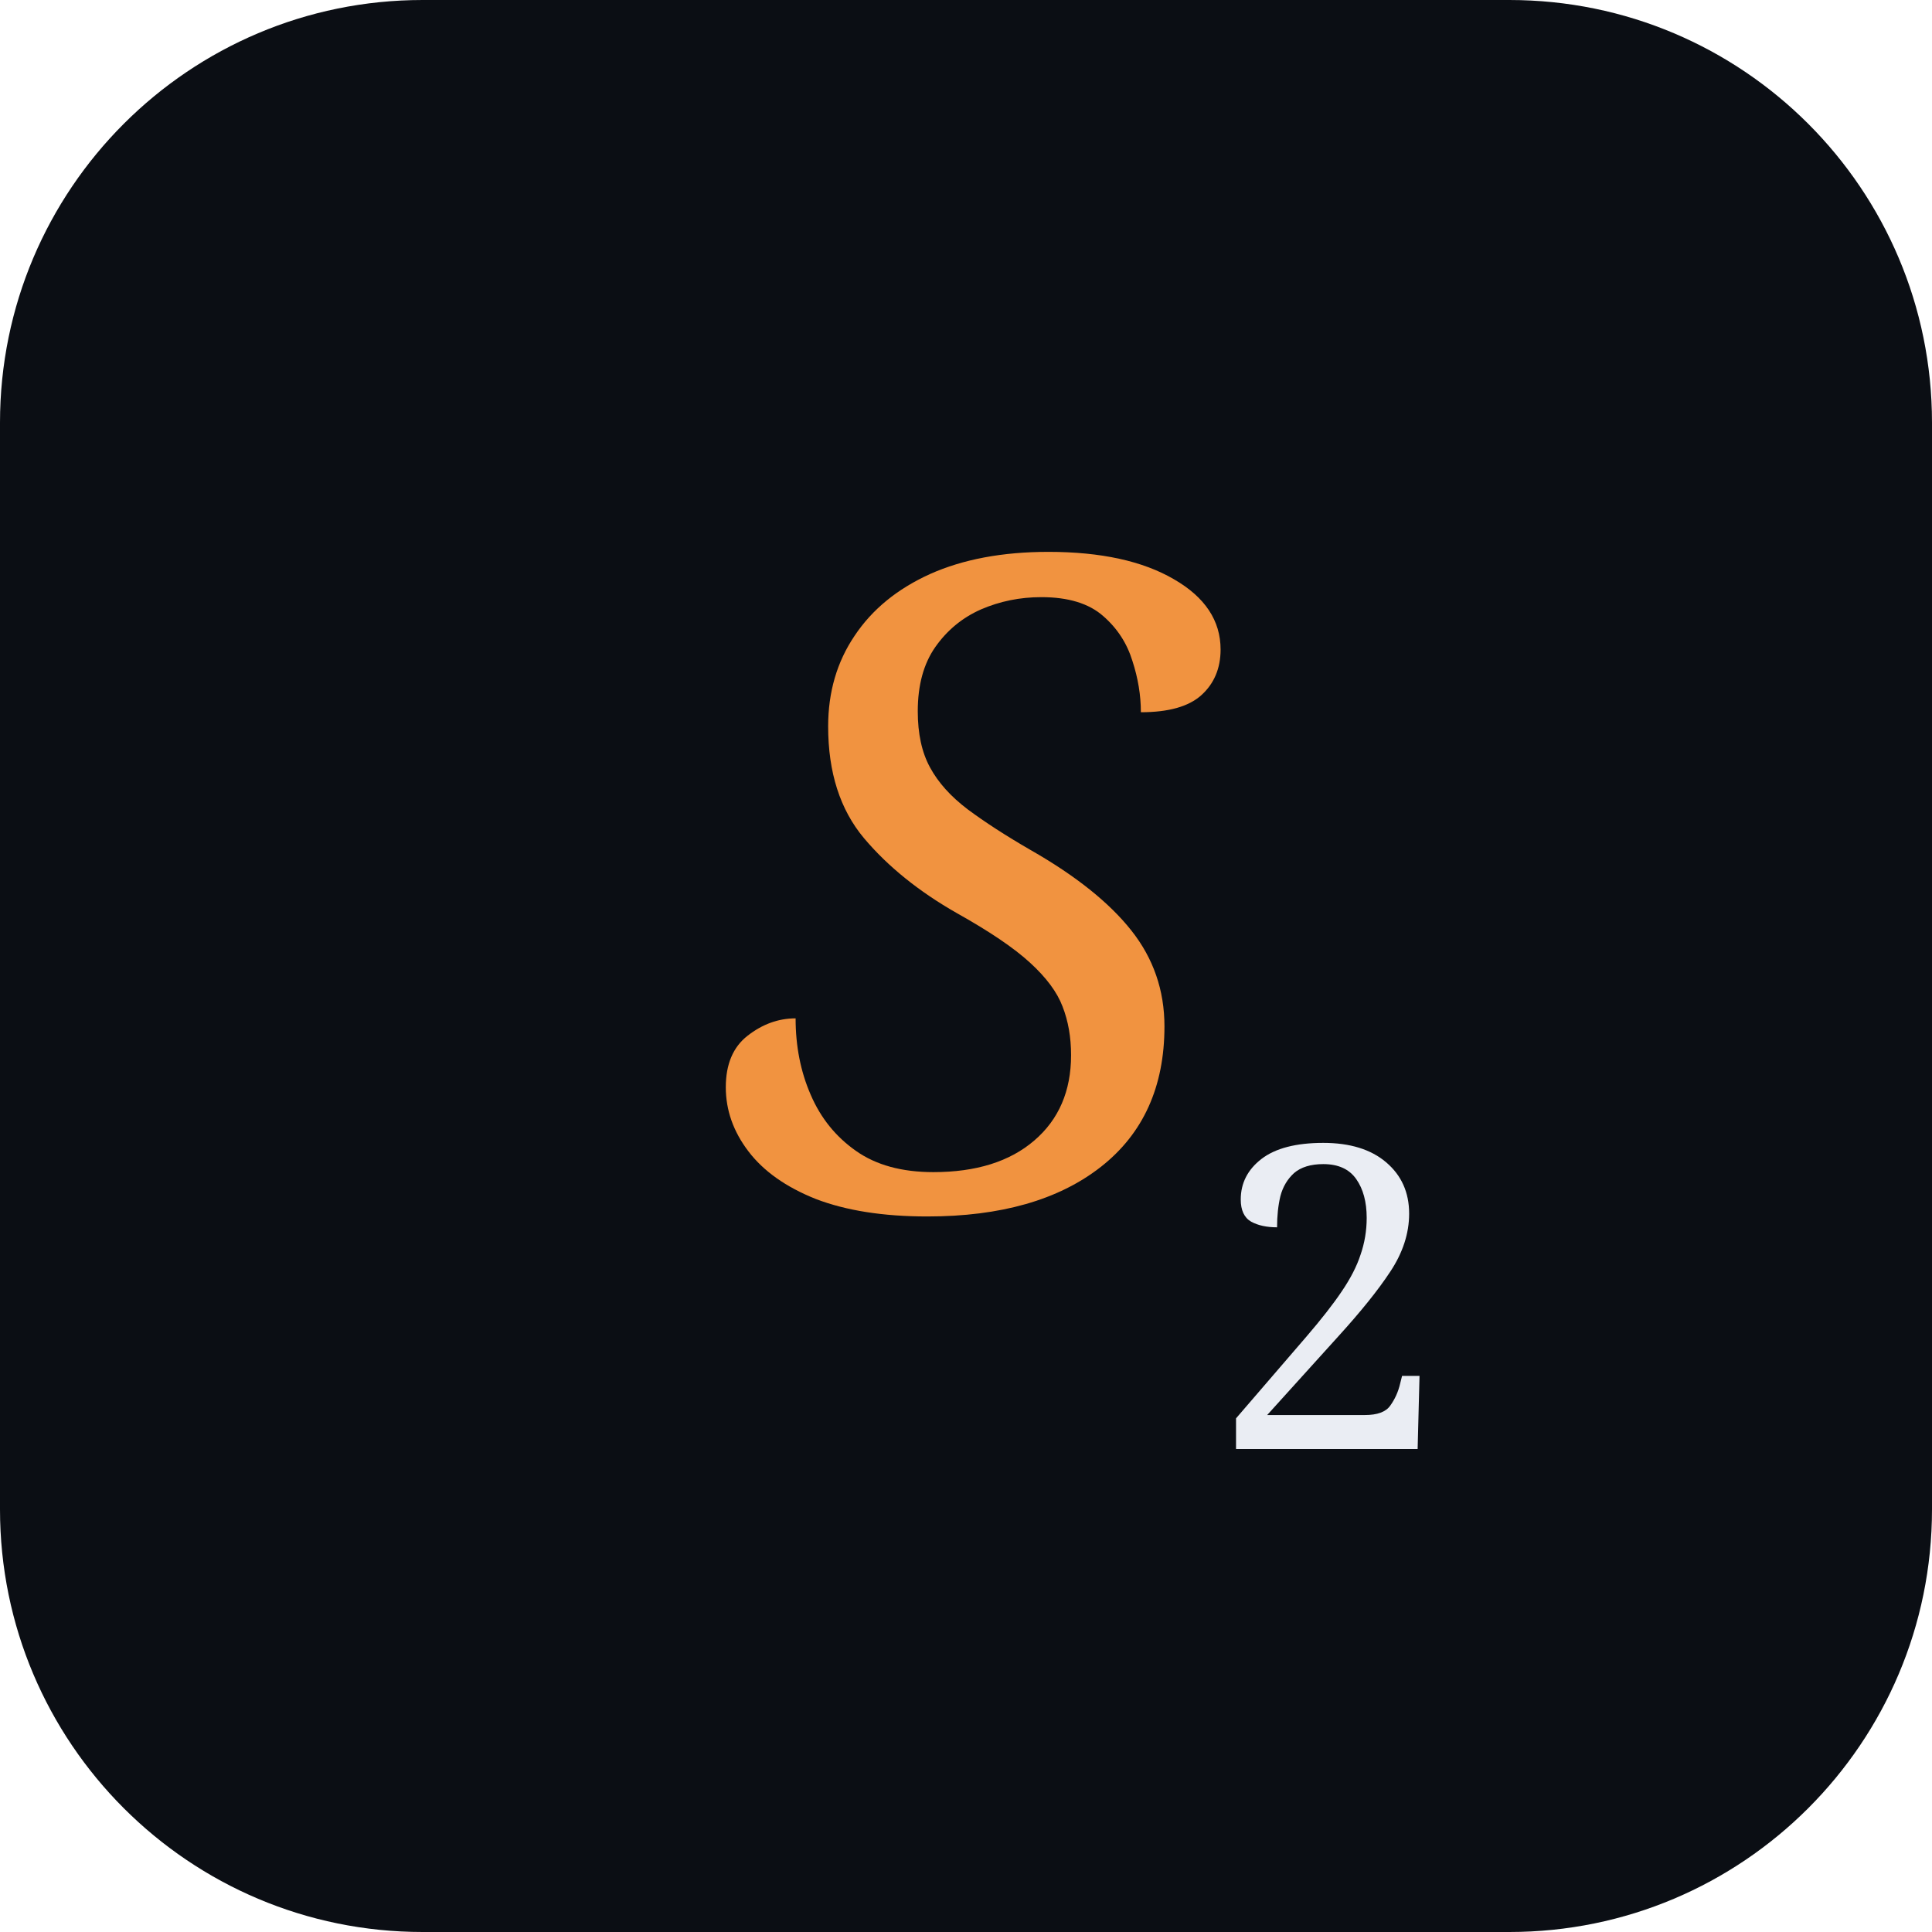
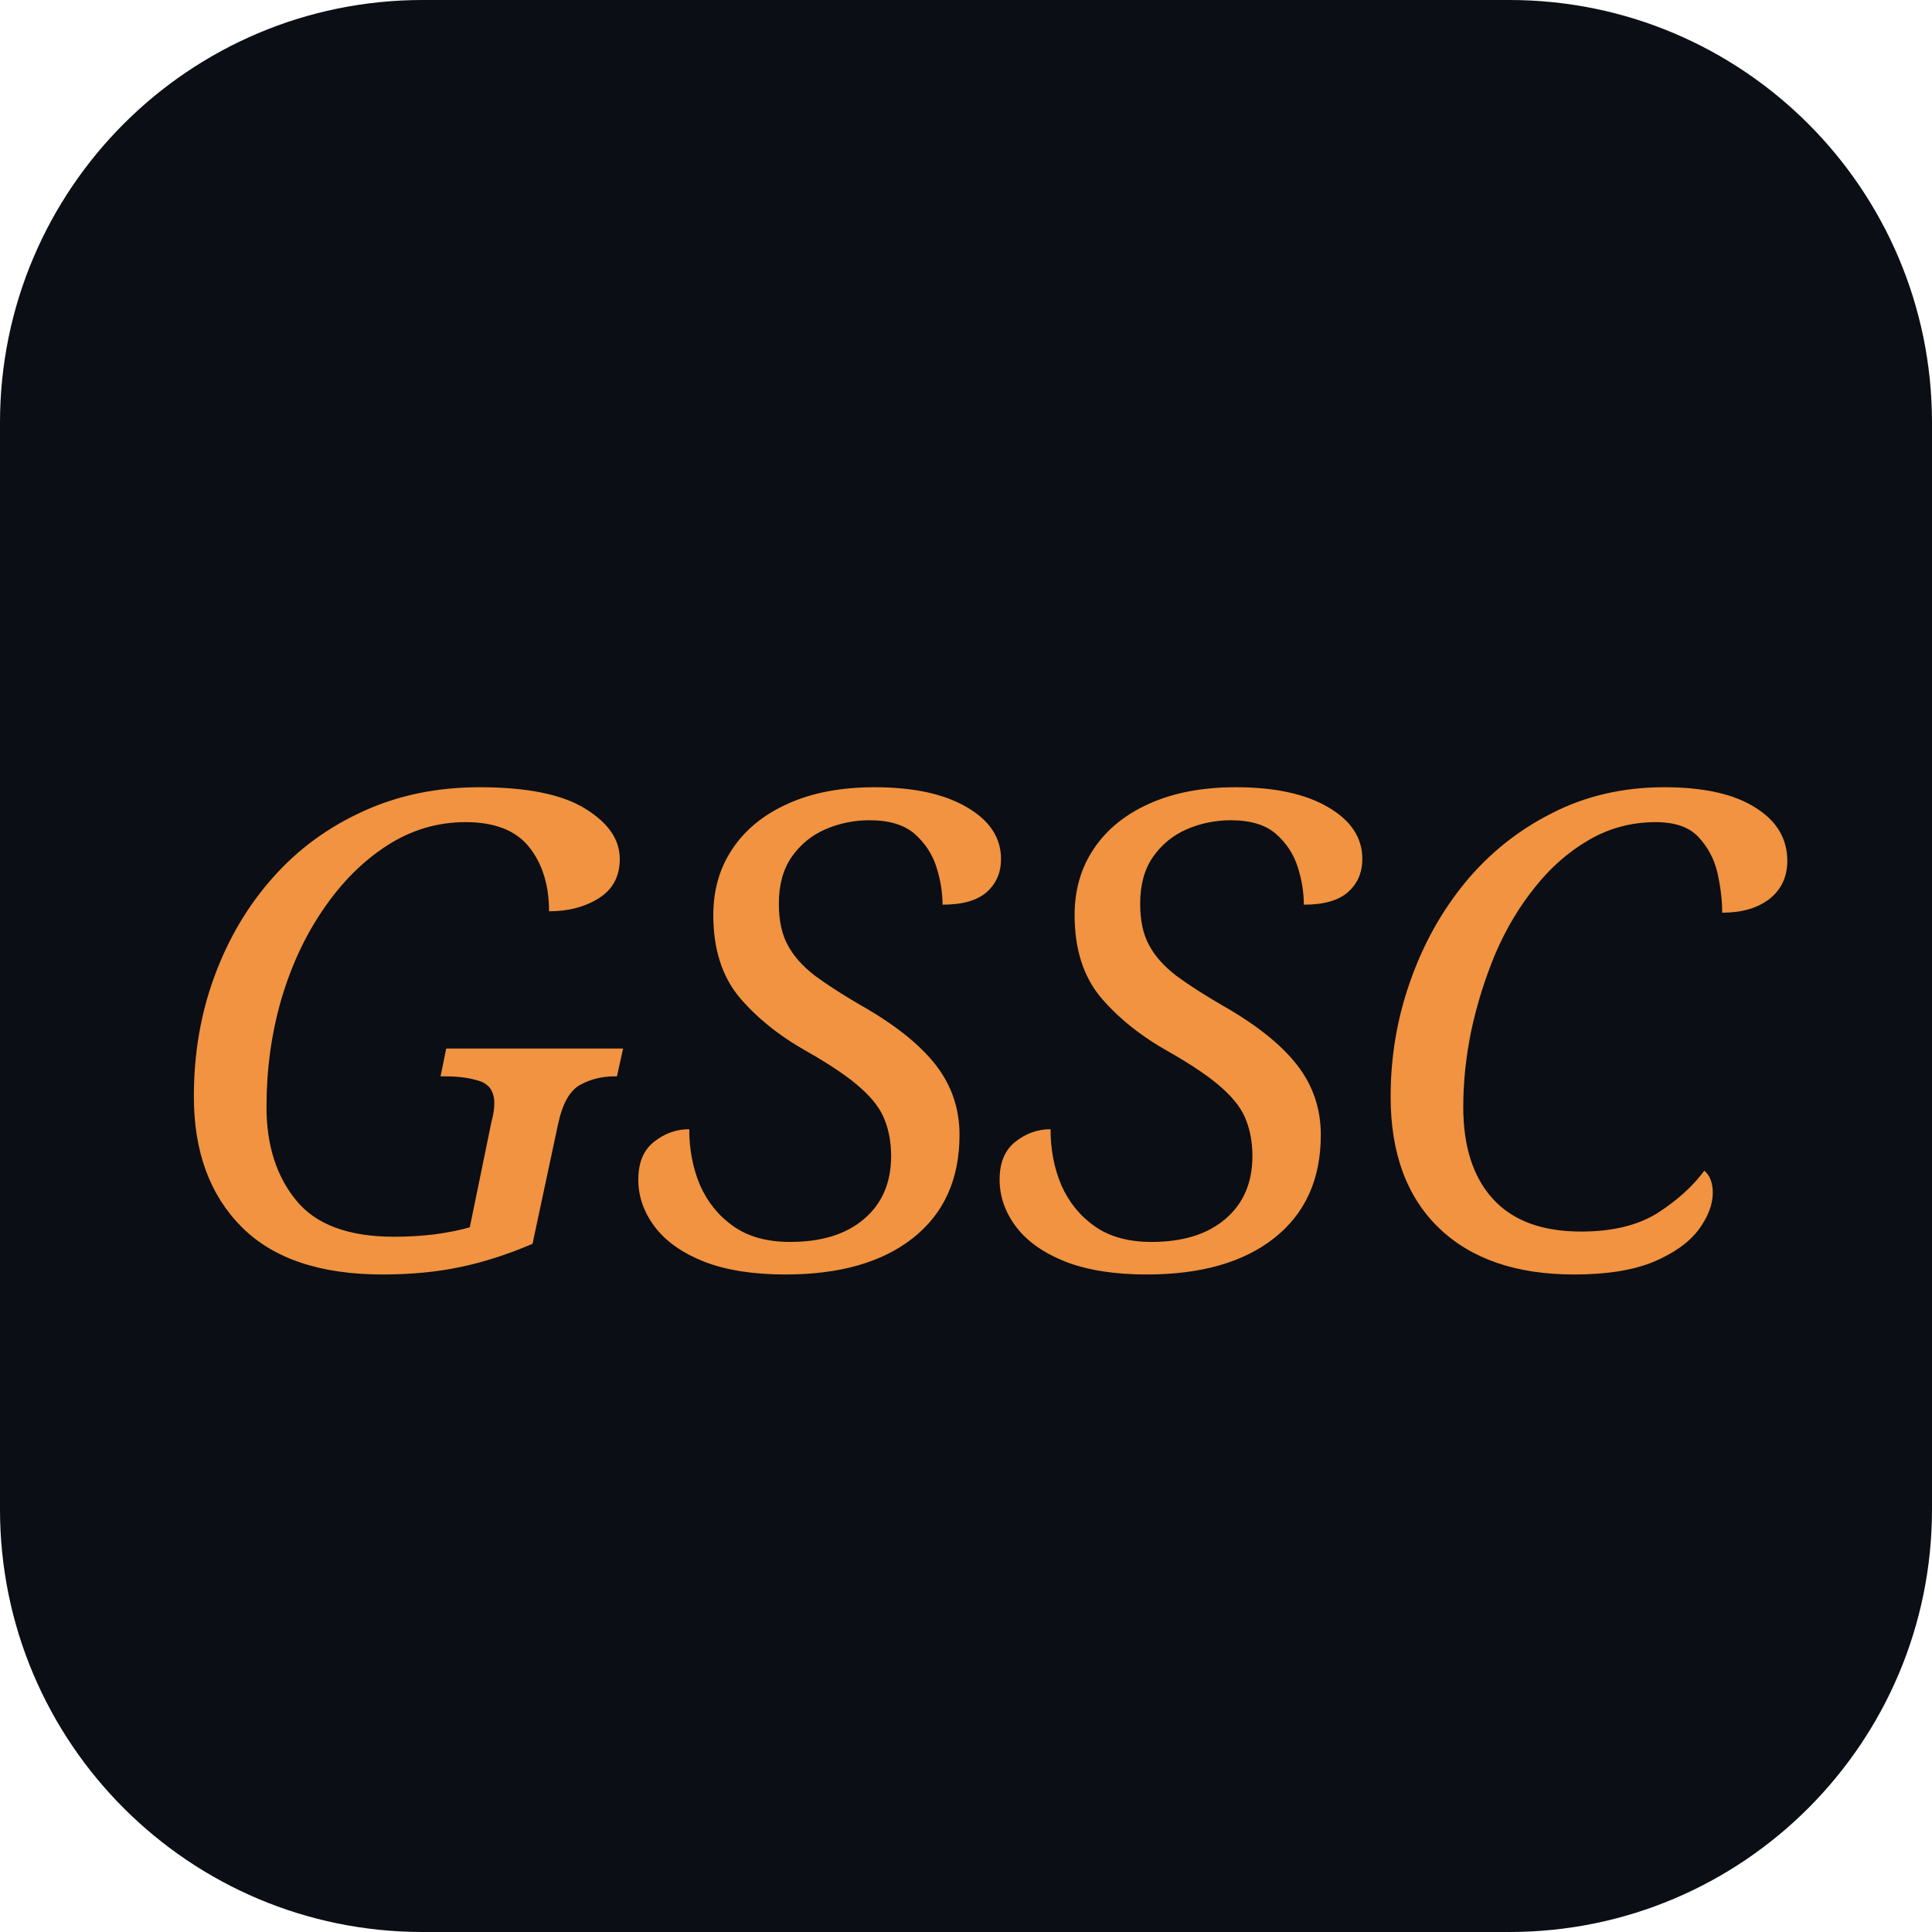
<svg xmlns="http://www.w3.org/2000/svg" viewBox="0 0 64 64">
  <rect width="64" height="64" rx="14" fill="#0B0E14" />
-   <text x="32" y="40" text-anchor="middle" font-family="Georgia, 'Instrument Serif', serif" font-size="30" font-style="italic" fill="#F19340">S</text>
-   <text x="44" y="48" text-anchor="middle" font-family="Georgia, 'Instrument Serif', serif" font-size="14" fill="#EAEDF3">2</text>
+   <text x="32" y="42" text-anchor="middle" font-family="Georgia, 'Instrument Serif', serif" font-size="22" font-style="italic" fill="#F19340">GSSC</text>
</svg>
